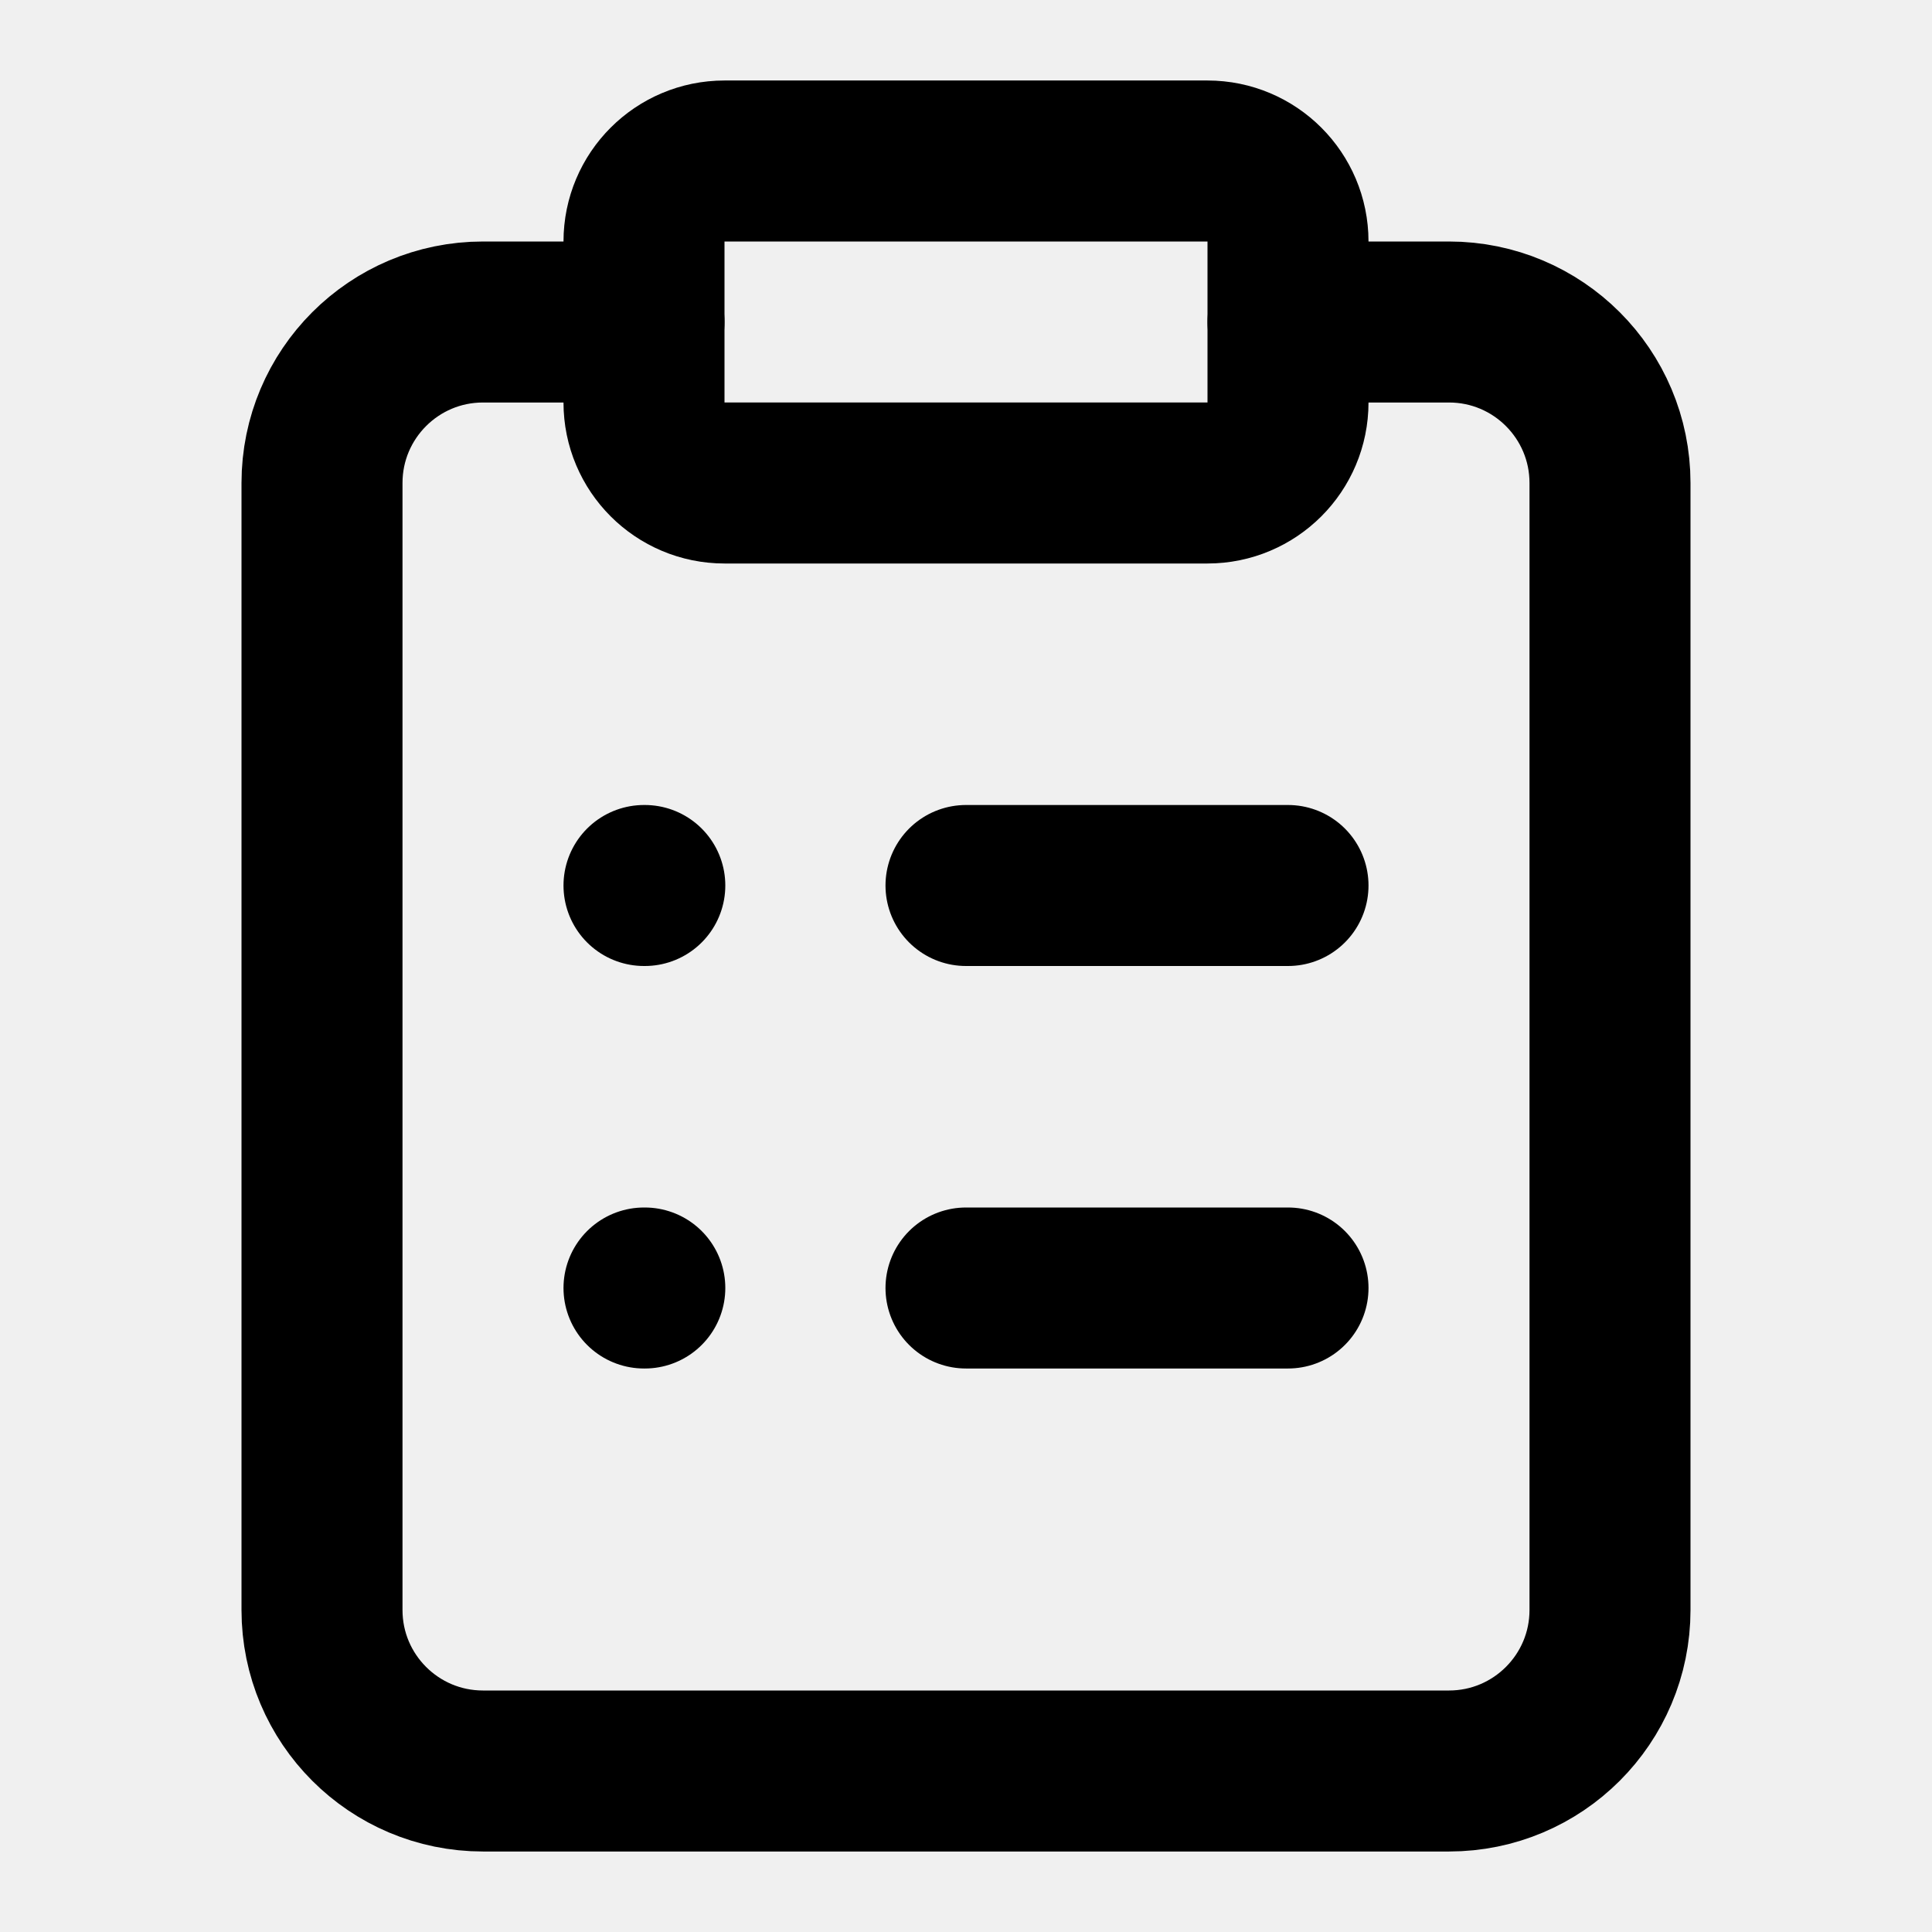
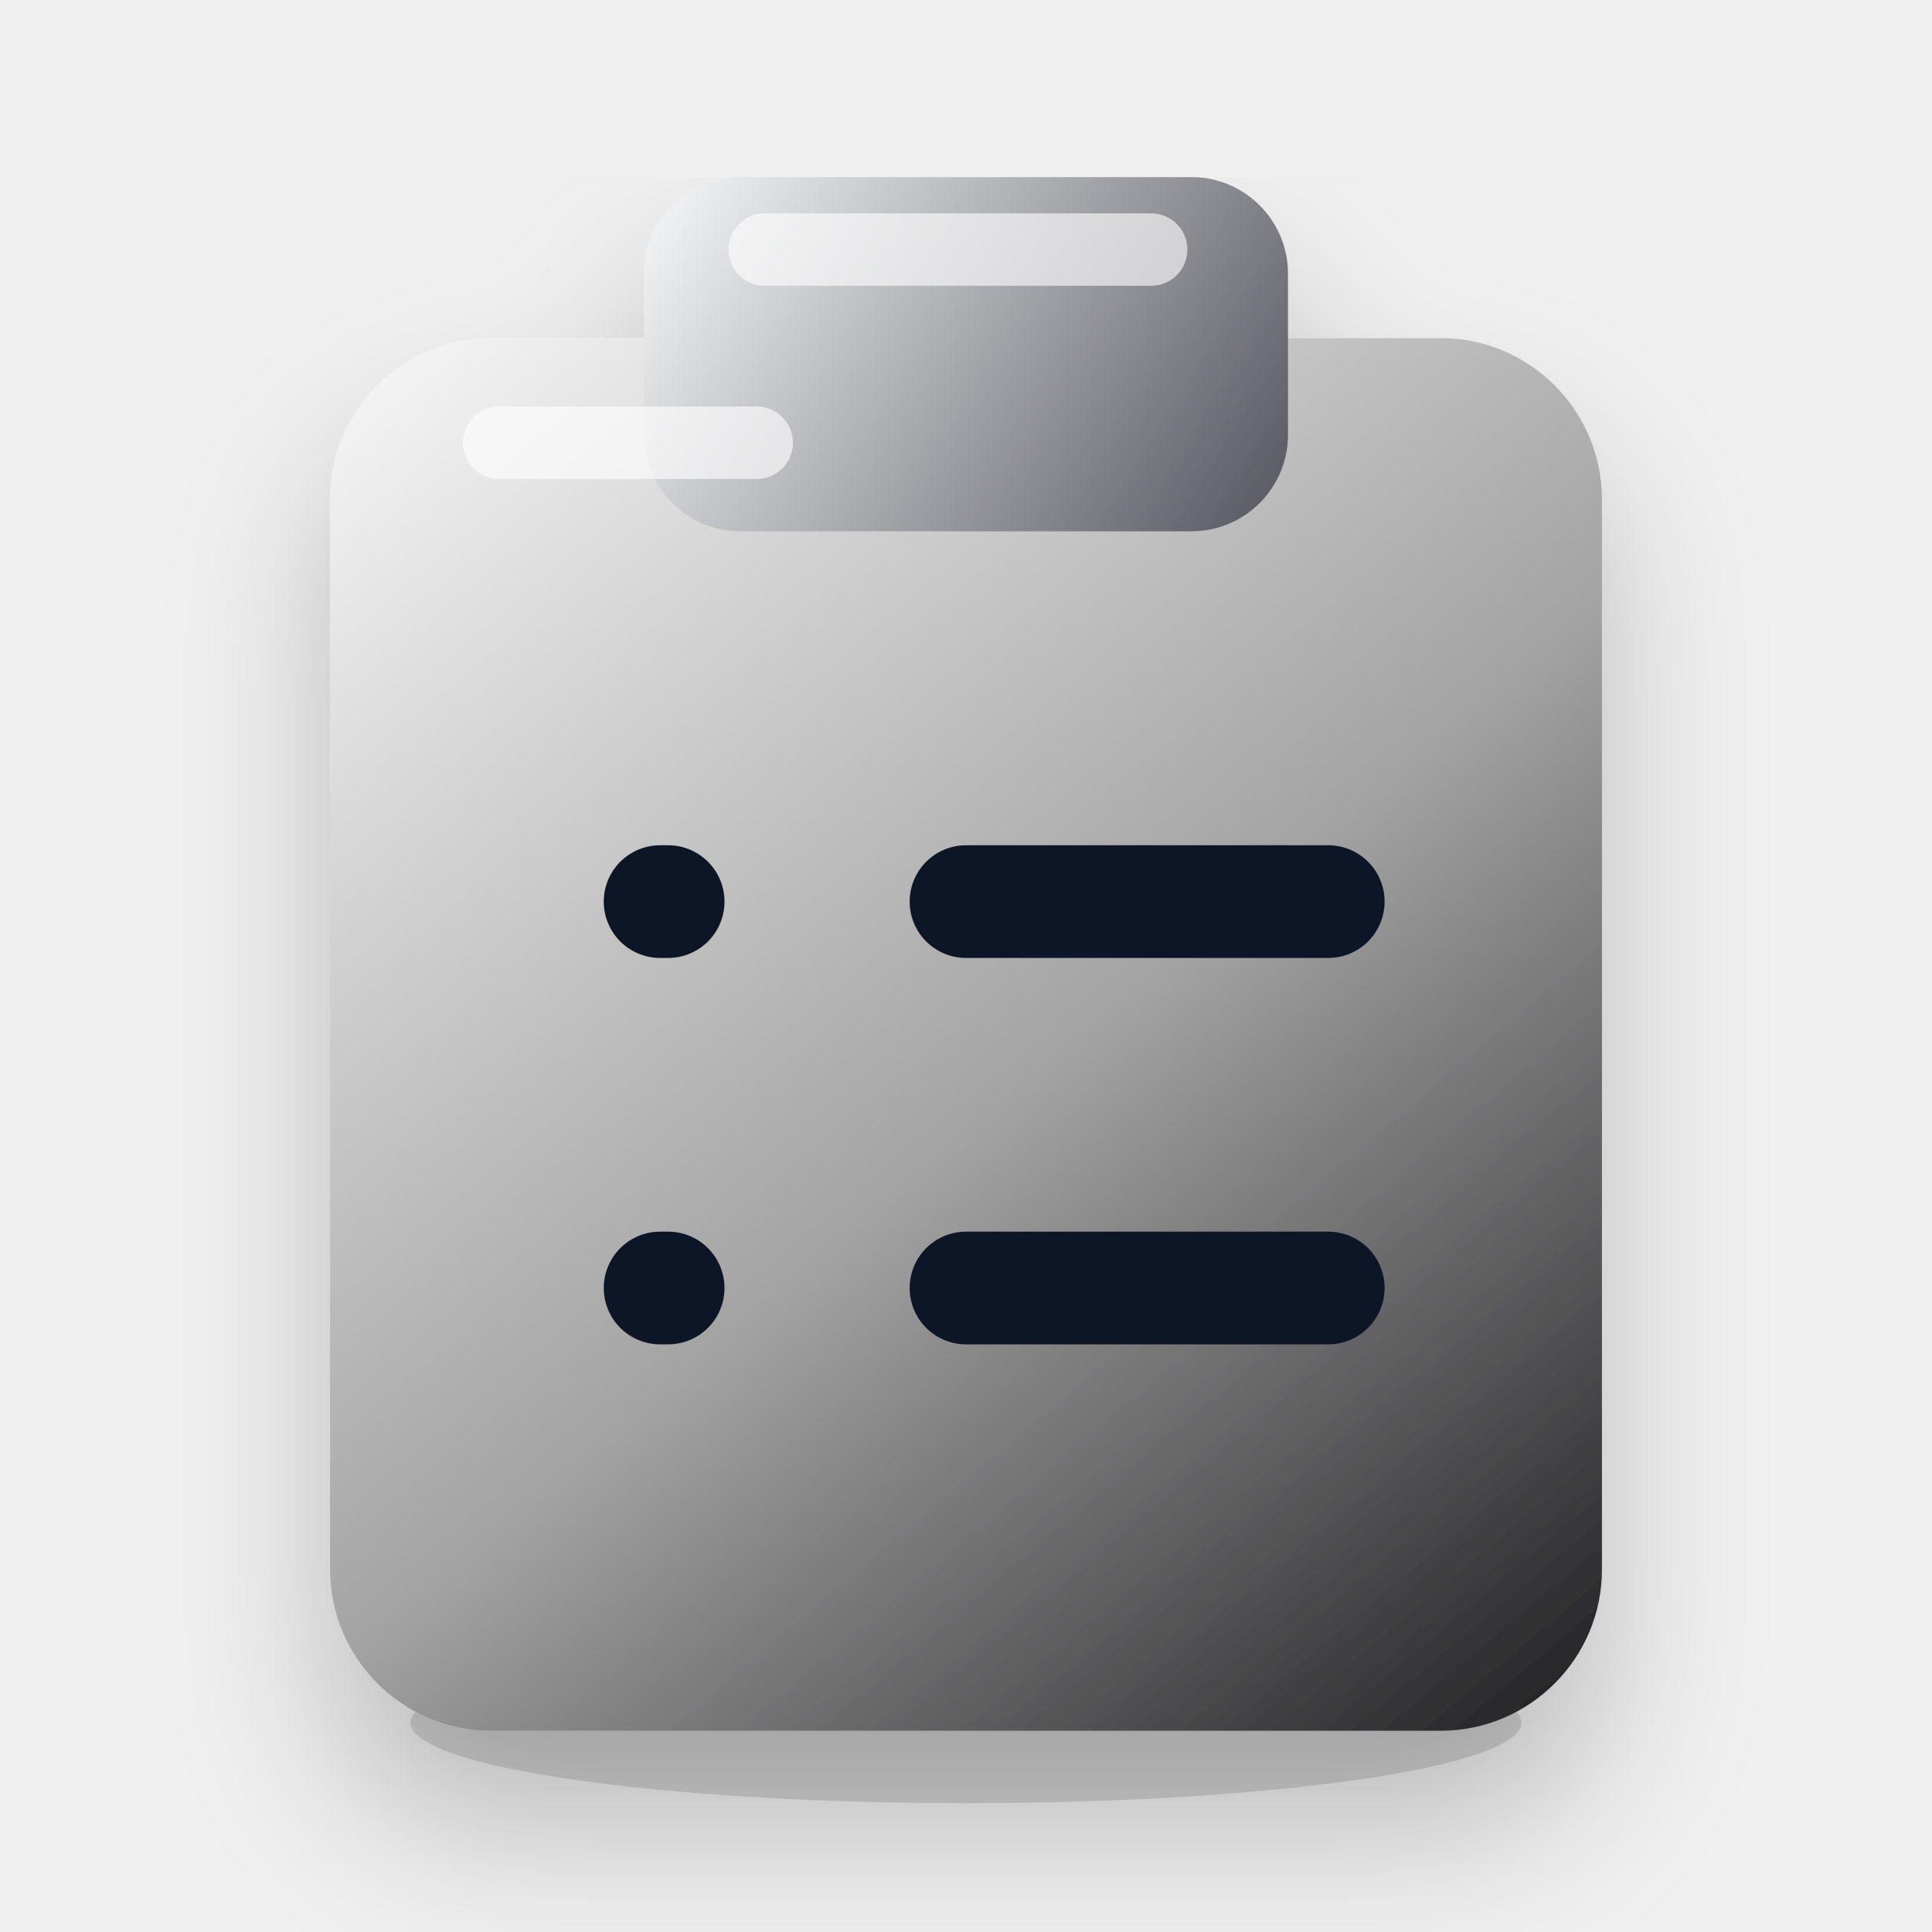
- <svg xmlns="http://www.w3.org/2000/svg" width="24" height="24" viewBox="0 0 24 24" fill="none" stroke="currentColor" stroke-width="2" stroke-linecap="round" stroke-linejoin="round" class="lucide lucide-clipboard-list-icon lucide-clipboard-list">
-   <rect width="8" height="4" x="8" y="2" rx="1" ry="1" />
-   <path d="M16 4h2a2 2 0 0 1 2 2v14a2 2 0 0 1-2 2H6a2 2 0 0 1-2-2V6a2 2 0 0 1 2-2h2" />
-   <path d="M12 11h4" />
-   <path d="M12 16h4" />
-   <path d="M8 11h.01" />
-   <path d="M8 16h.01" />
+ <svg xmlns="http://www.w3.org/2000/svg" width="24" height="24" viewBox="0 0 24 24" fill="none" class="icon icon-clipboard-list-3d-mono">
+   <defs>
+     <linearGradient id="cl_board" x1="4" y1="3" x2="20" y2="22" gradientUnits="userSpaceOnUse">
+       <stop offset="0" stop-color="#FFFFFF" />
+       <stop offset=".55" stop-color="#A3A3A3" />
+       <stop offset="1" stop-color="#18181B" />
+     </linearGradient>
+     <linearGradient id="cl_clip" x1="8" y1="2" x2="16" y2="7" gradientUnits="userSpaceOnUse">
+       <stop offset="0" stop-color="#F9FAFB" />
+       <stop offset="1" stop-color="#52525B" />
+     </linearGradient>
+     <filter id="cl_shadow" x="2" y="1" width="20" height="23" color-interpolation-filters="sRGB" filterUnits="userSpaceOnUse">
+       <feDropShadow dx="0" dy="1.2" stdDeviation="1" flood-color="#000000" flood-opacity=".22" />
+     </filter>
+   </defs>
+   <ellipse cx="12" cy="21.4" rx="6.9" ry="1" fill="#000" opacity=".13" />
+   <g filter="url(#cl_shadow)">
+     <path d="M6.1 4.2h11.8c1.1 0 2 .9 2 2v13.3c0 1.1-.9 2-2 2H6.1c-1.1 0-2-.9-2-2V6.2c0-1.1.9-2 2-2Z" fill="url(#cl_board)" />
+     <rect x="8" y="2.2" width="8" height="4.4" rx="1.2" fill="url(#cl_clip)" />
+     <path d="M8.2 11.2h.1M8.2 16h.1M12 11.2h4.5M12 16h4.5" stroke="#111827" stroke-linecap="round" stroke-width="1.4" />
+     <path d="M6.2 5.5h3.2M9.5 3.1h4.8" stroke="#FFFFFF" stroke-linecap="round" stroke-width=".9" opacity=".62" />
+   </g>
</svg>
